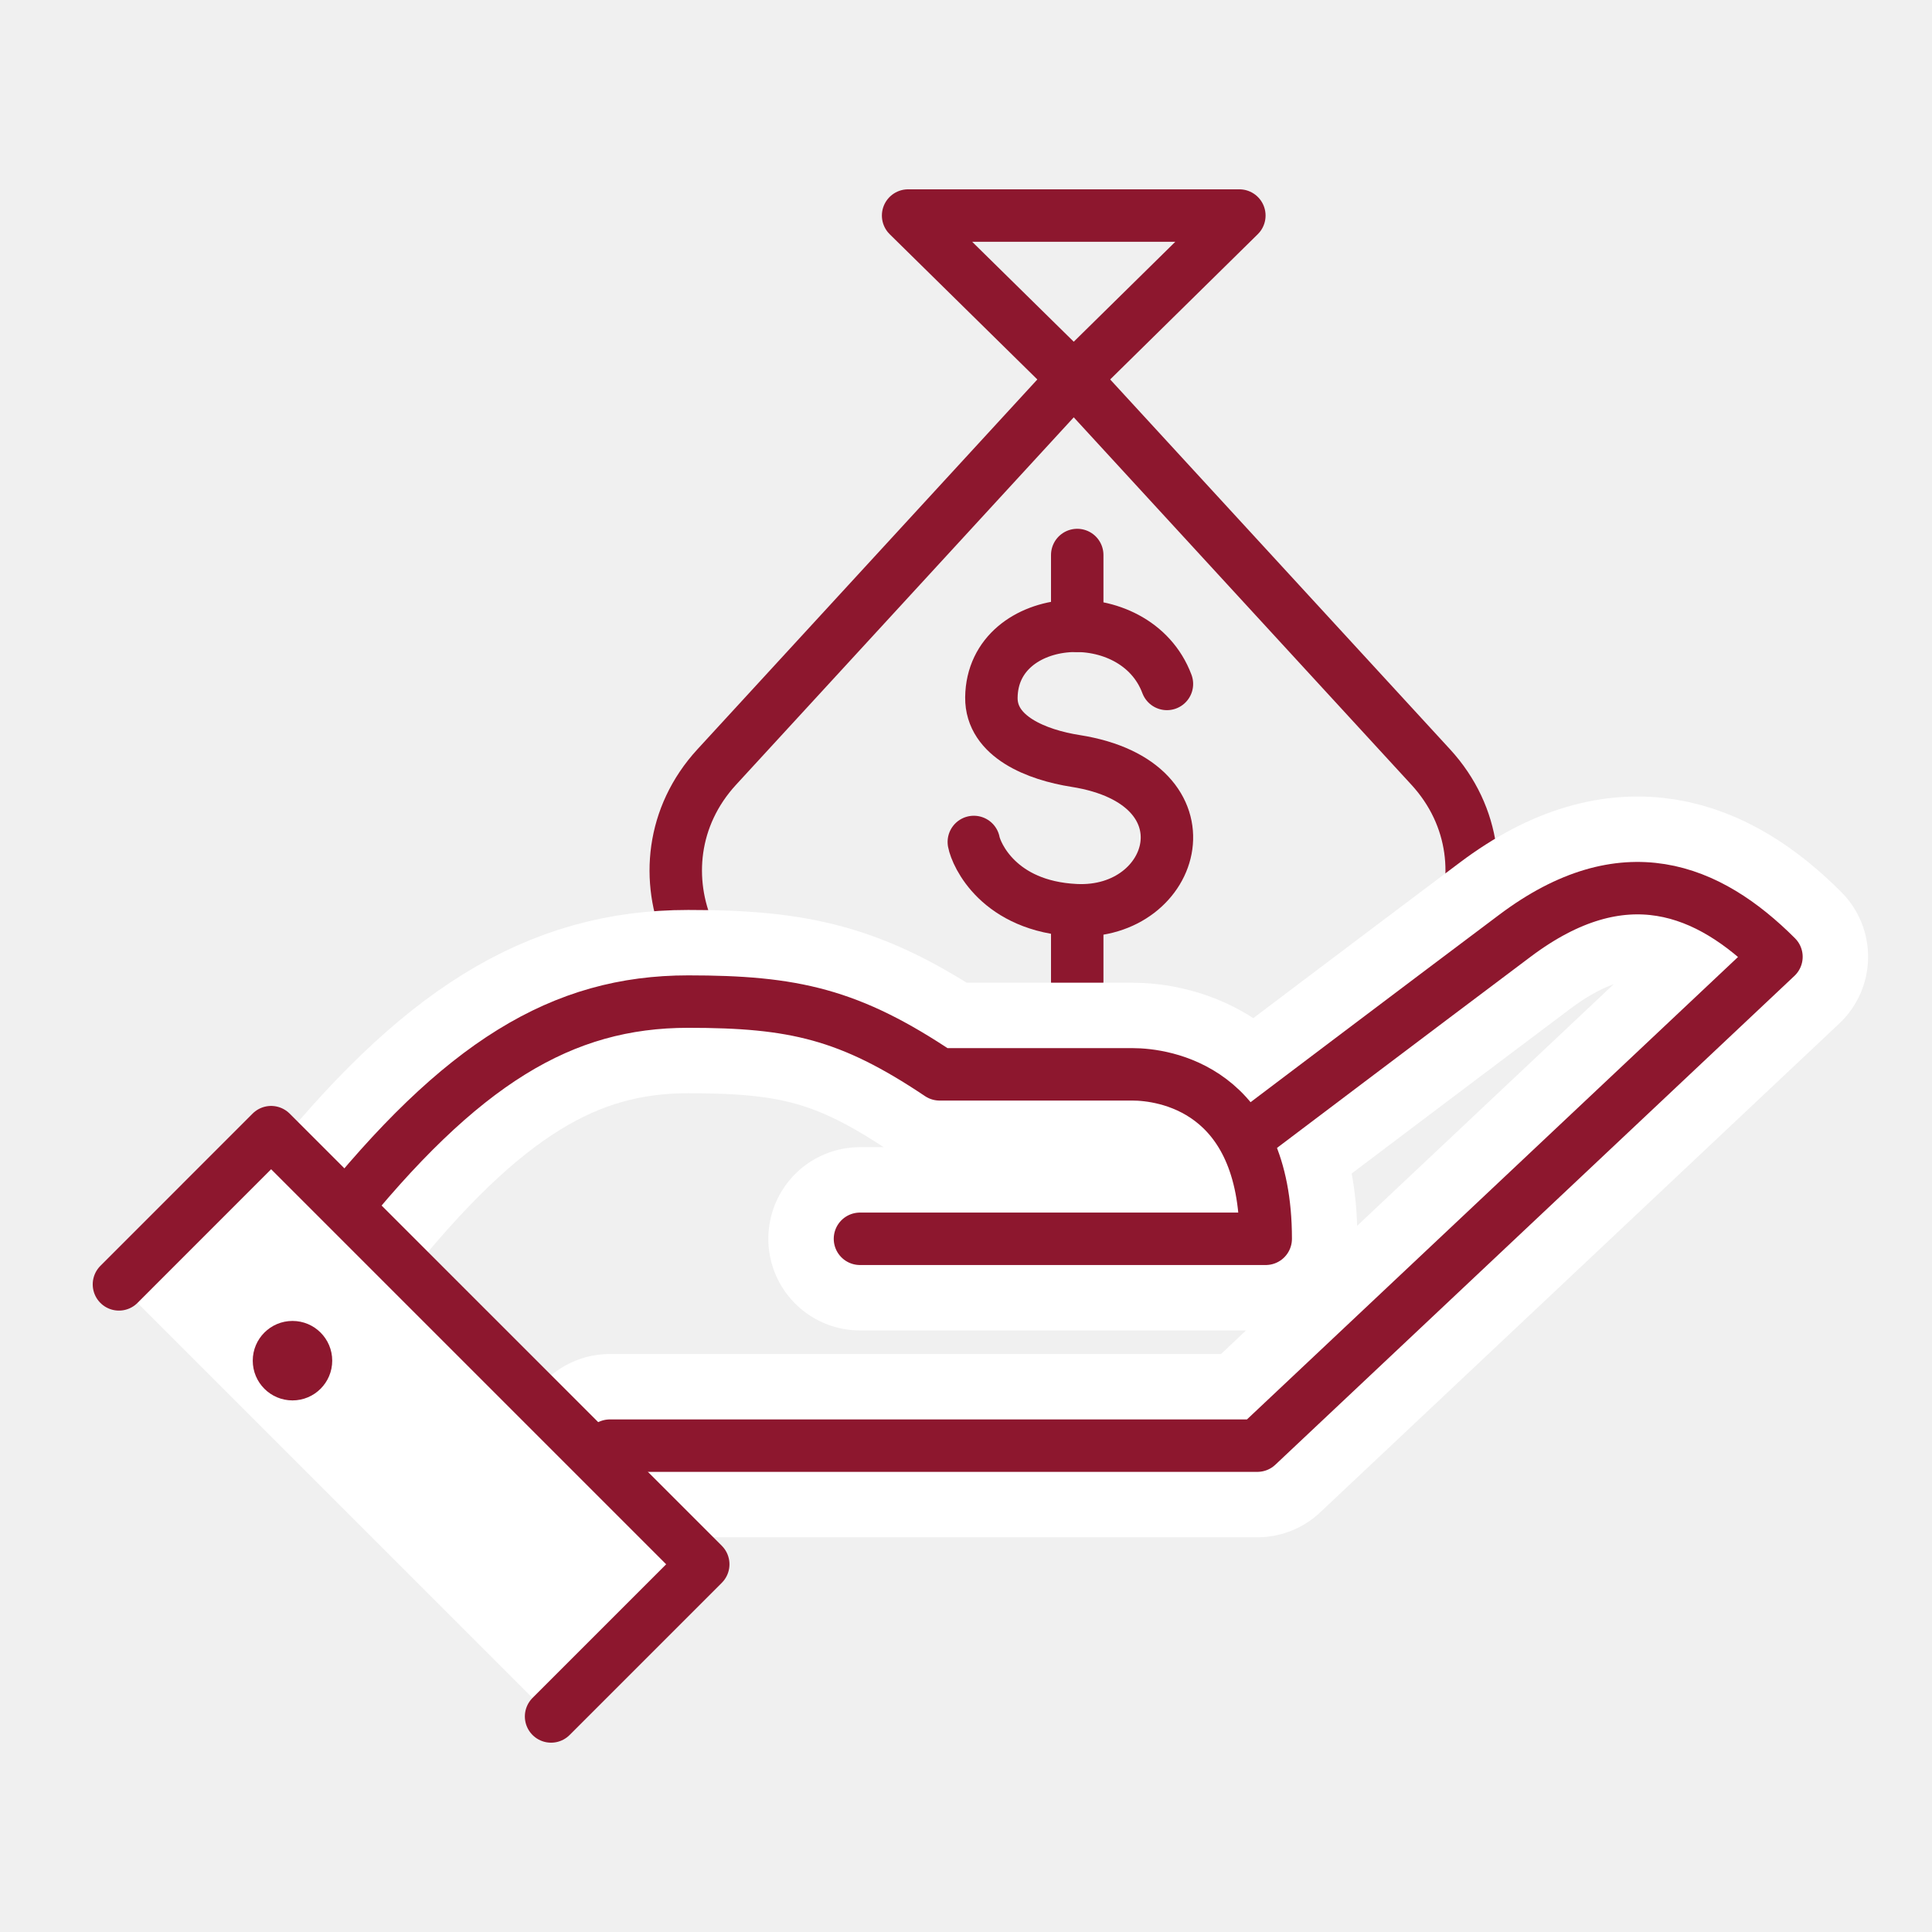
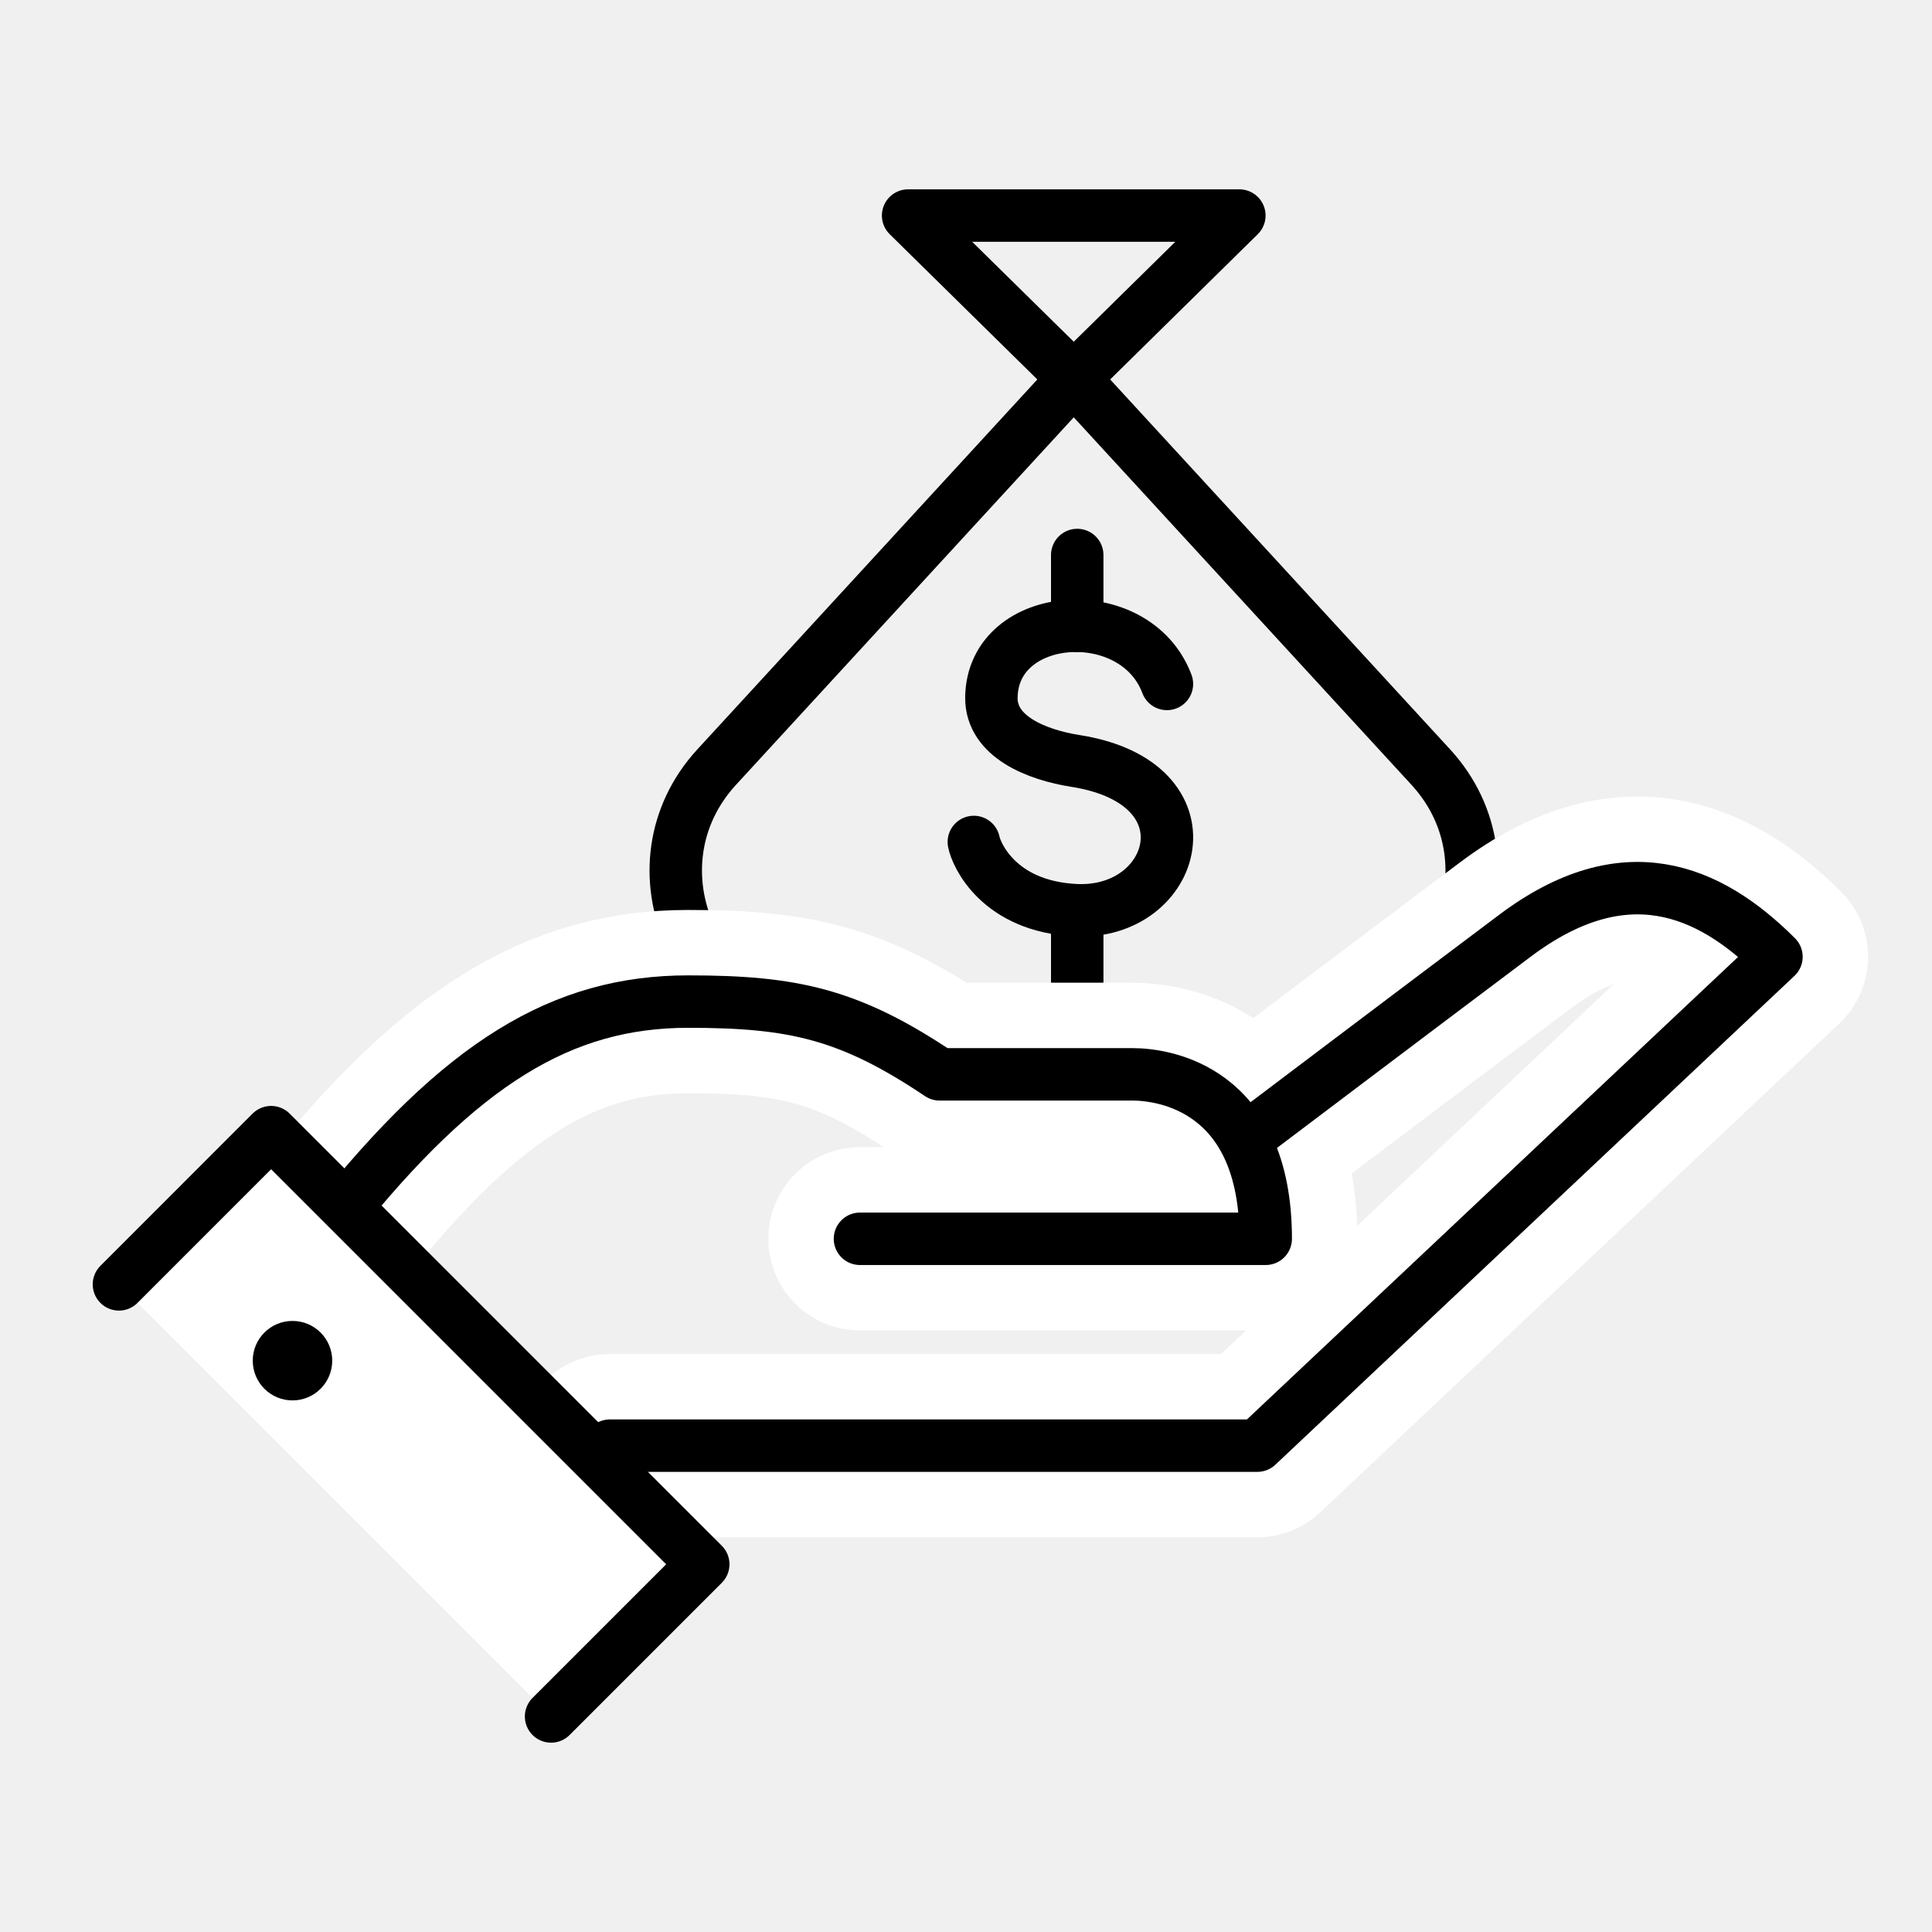
<svg xmlns="http://www.w3.org/2000/svg" width="140" height="140" viewBox="0 0 140 140" fill="none">
-   <path d="M60.178 74.333C50.437 74.333 45.349 62.75 51.94 55.579L77.808 27.433L103.673 55.579C110.263 62.75 105.176 74.333 95.434 74.333" stroke="#8D172E" stroke-width="3.8" stroke-linecap="round" stroke-linejoin="round" />
-   <path d="M77.808 27.428L65.805 15.619H89.808L77.808 27.428Z" stroke="#8D172E" stroke-width="3.8" stroke-linecap="round" stroke-linejoin="round" />
-   <path d="M84.56 49.561C82.265 43.444 71.918 44.173 71.84 50.541C71.807 53.392 75.135 54.701 77.94 55.142C88.119 56.749 85.305 66.322 77.94 65.955C72.35 65.683 70.736 61.902 70.567 61.012" stroke="#8D172E" stroke-width="3.8" stroke-linecap="round" stroke-linejoin="round" />
-   <path d="M78.06 40.218V45.351" stroke="#8D172E" stroke-width="3.8" stroke-linecap="round" stroke-linejoin="round" />
-   <path d="M78.06 65.972V71.104" stroke="#8D172E" stroke-width="3.8" stroke-linecap="round" stroke-linejoin="round" />
+   <path d="M60.178 74.333C50.437 74.333 45.349 62.75 51.94 55.579L77.808 27.433L103.673 55.579C110.263 62.75 105.176 74.333 95.434 74.333" stroke="currentColor" stroke-width="3.8" stroke-linecap="round" stroke-linejoin="round" />
+   <path d="M77.808 27.428L65.805 15.619H89.808L77.808 27.428Z" stroke="currentColor" stroke-width="3.8" stroke-linecap="round" stroke-linejoin="round" />
+   <path d="M84.56 49.561C82.265 43.444 71.918 44.173 71.84 50.541C71.807 53.392 75.135 54.701 77.94 55.142C88.119 56.749 85.305 66.322 77.94 65.955C72.35 65.683 70.736 61.902 70.567 61.012" stroke="currentColor" stroke-width="3.8" stroke-linecap="round" stroke-linejoin="round" />
+   <path d="M78.06 40.218V45.351" stroke="currentColor" stroke-width="3.8" stroke-linecap="round" stroke-linejoin="round" />
+   <path d="M78.06 65.972V71.104" stroke="currentColor" stroke-width="3.8" stroke-linecap="round" stroke-linejoin="round" />
  <path d="M91.245 81.777C91.245 81.777 102.276 73.439 109.781 67.805C117.669 61.881 123.786 64.394 128.729 69.333L91.113 104.757H44.192" stroke="white" stroke-width="13.28" stroke-linecap="round" stroke-linejoin="round" />
  <path d="M24.173 88.594C33.412 76.999 40.74 72.579 49.868 72.579C57.505 72.579 61.571 73.481 68.087 77.851H82.064C84.308 77.851 91.719 78.852 91.719 89.768H62.316" stroke="white" stroke-width="13.28" stroke-linecap="round" stroke-linejoin="round" />
-   <path d="M91.245 81.777C91.245 81.777 102.276 73.439 109.781 67.805C117.669 61.881 123.786 64.394 128.729 69.333L91.113 104.757H44.192" stroke="#8D172E" stroke-width="3.8" stroke-linecap="round" stroke-linejoin="round" />
-   <path d="M24.173 88.594C33.412 76.999 40.74 72.579 49.868 72.579C57.505 72.579 61.571 73.481 68.087 77.851H82.064C84.308 77.851 91.719 78.852 91.719 89.768H62.316" stroke="#8D172E" stroke-width="3.8" stroke-linecap="round" stroke-linejoin="round" />
+   <path d="M91.245 81.777C91.245 81.777 102.276 73.439 109.781 67.805C117.669 61.881 123.786 64.394 128.729 69.333L91.113 104.757H44.192" stroke="currentColor" stroke-width="3.8" stroke-linecap="round" stroke-linejoin="round" />
+   <path d="M24.173 88.594C33.412 76.999 40.74 72.579 49.868 72.579C57.505 72.579 61.571 73.481 68.087 77.851H82.064C84.308 77.851 91.719 78.852 91.719 89.768H62.316" stroke="currentColor" stroke-width="3.8" stroke-linecap="round" stroke-linejoin="round" />
  <path d="M8.619 93.071L19.646 82.04L50.96 113.354L39.933 124.381" fill="white" />
-   <path d="M8.619 93.071L19.646 82.04L50.96 113.354L39.933 124.381" stroke="#8D172E" stroke-width="3.8" stroke-linecap="round" stroke-linejoin="round" />
-   <path d="M21.195 101.479C22.785 101.479 24.074 100.19 24.074 98.599C24.074 97.009 22.785 95.72 21.195 95.72C19.604 95.72 18.315 97.009 18.315 98.599C18.315 100.19 19.604 101.479 21.195 101.479Z" fill="#8D172E" />
+   <path d="M8.619 93.071L19.646 82.04L50.96 113.354L39.933 124.381" stroke="currentColor" stroke-width="3.8" stroke-linecap="round" stroke-linejoin="round" />
+   <path d="M21.195 101.479C22.785 101.479 24.074 100.19 24.074 98.599C24.074 97.009 22.785 95.72 21.195 95.72C19.604 95.72 18.315 97.009 18.315 98.599C18.315 100.19 19.604 101.479 21.195 101.479Z" fill="currentColor" />
</svg>
